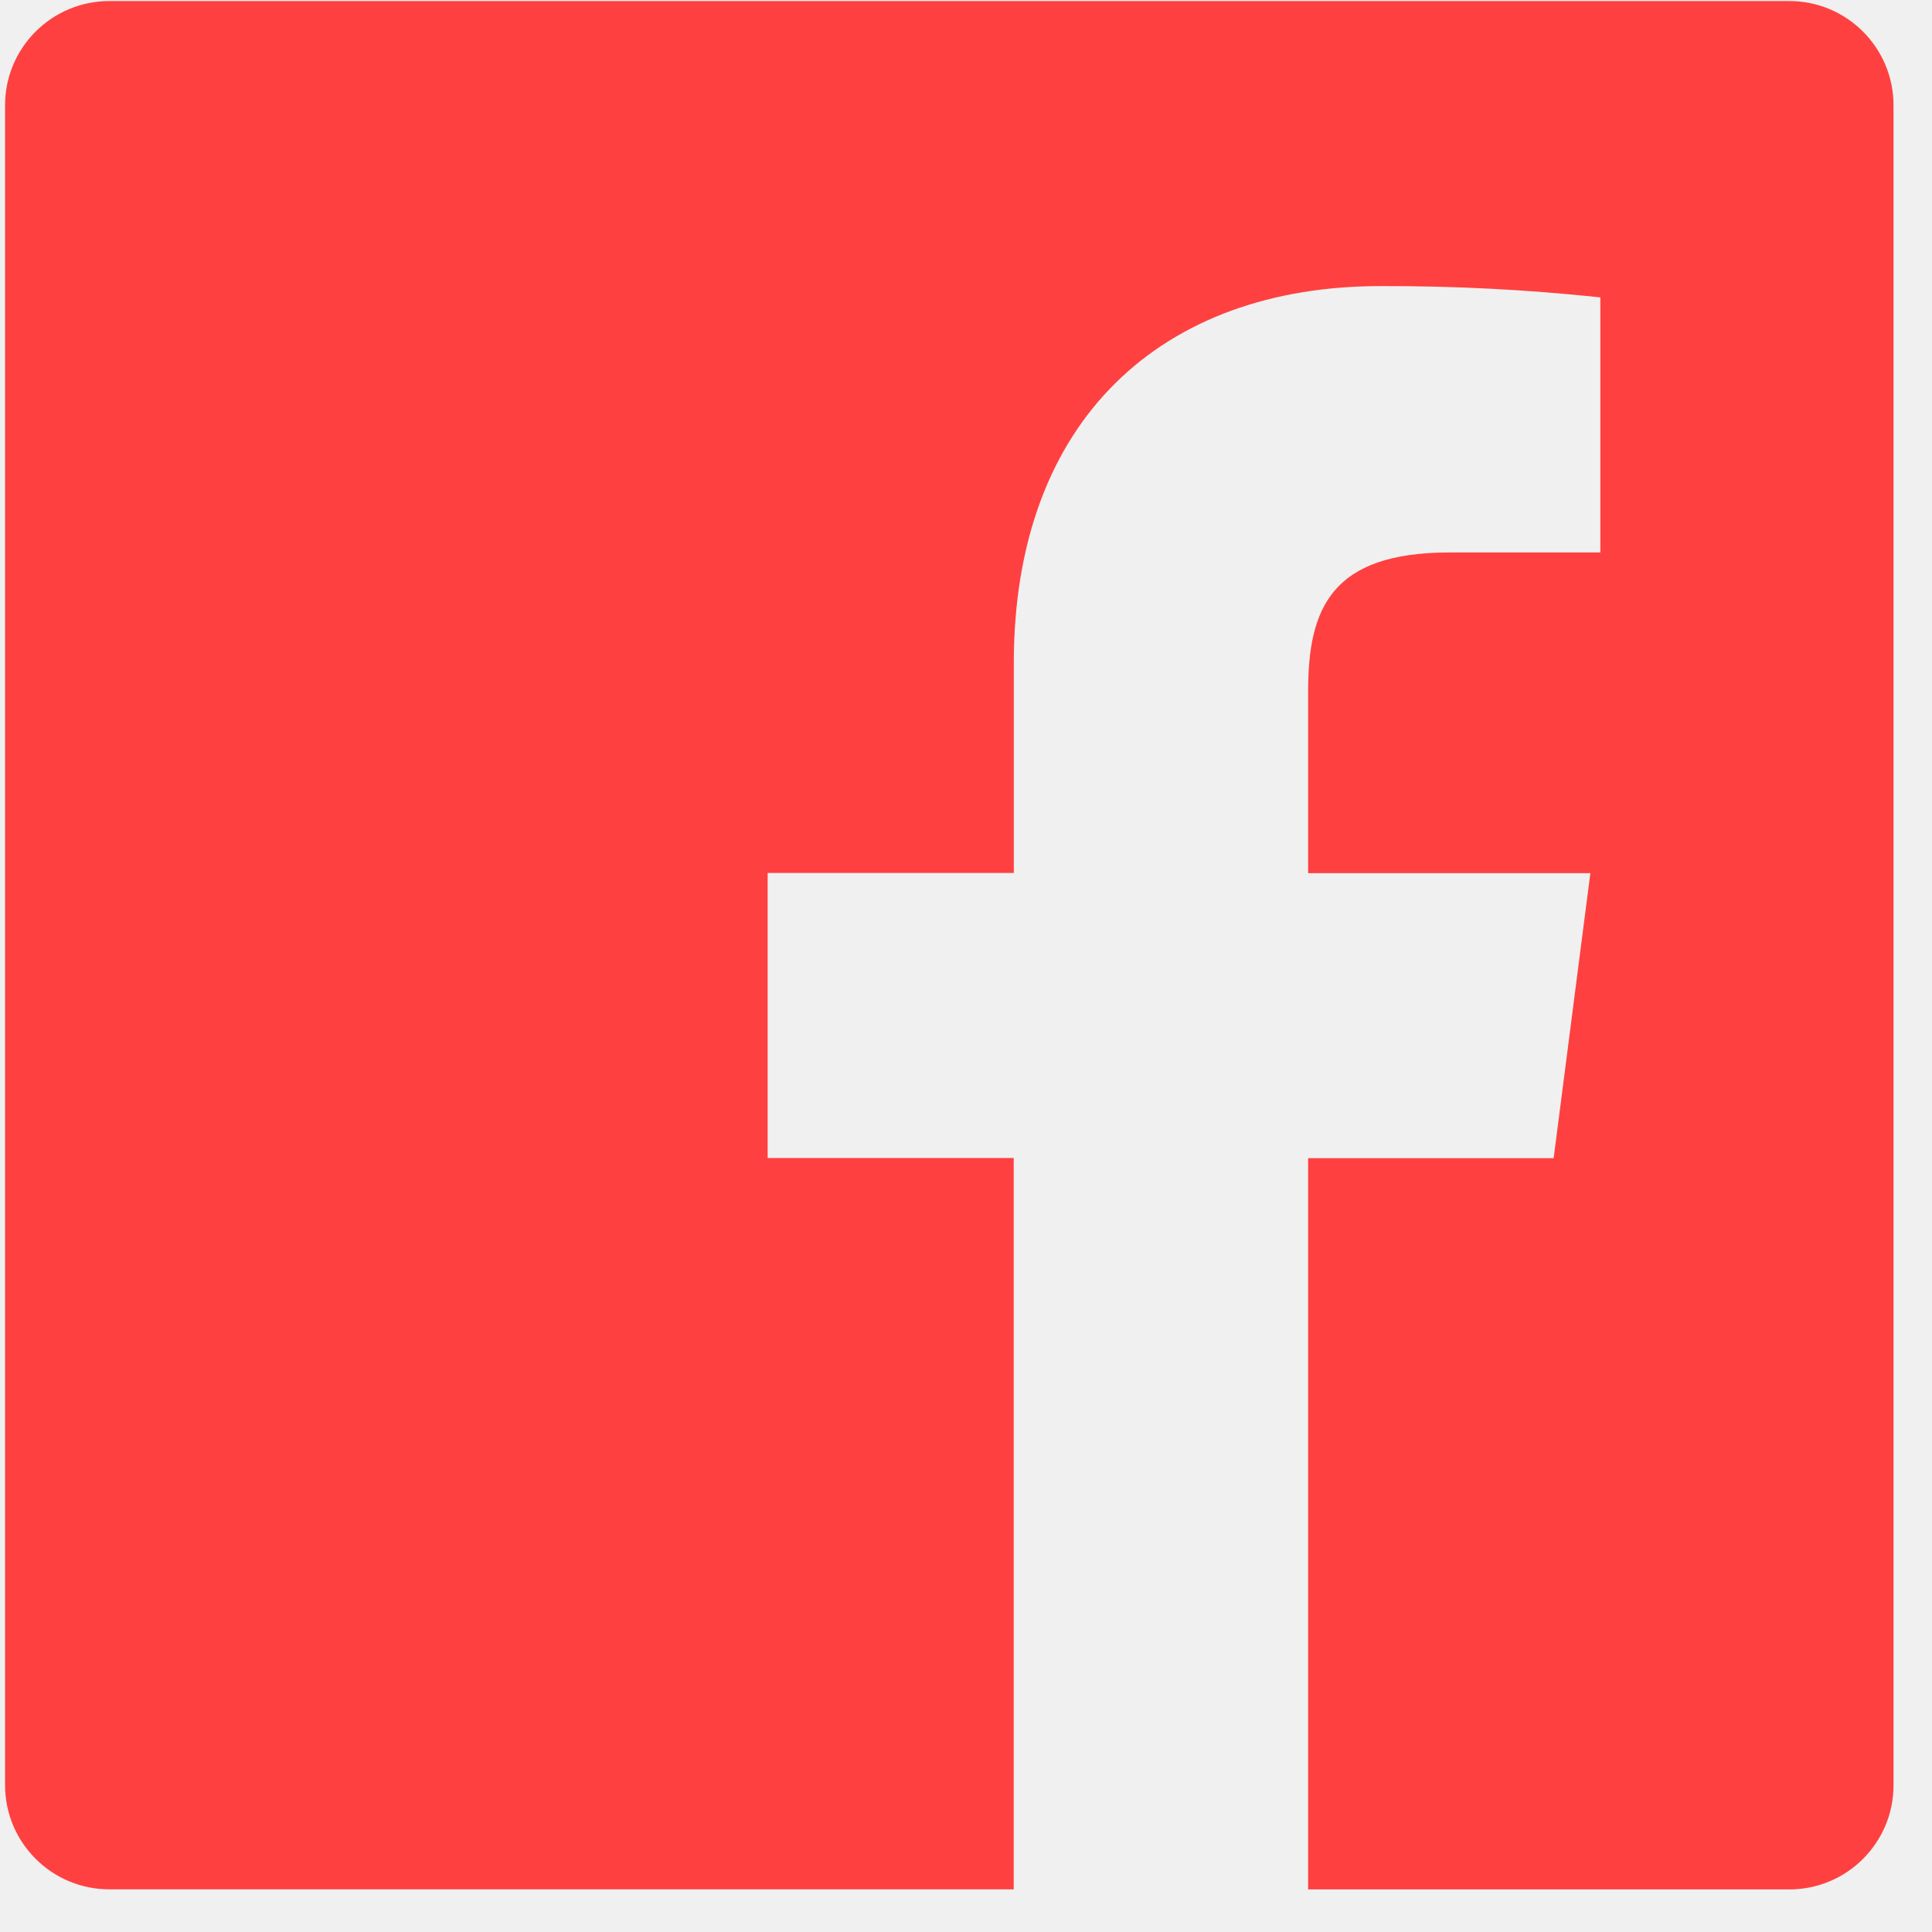
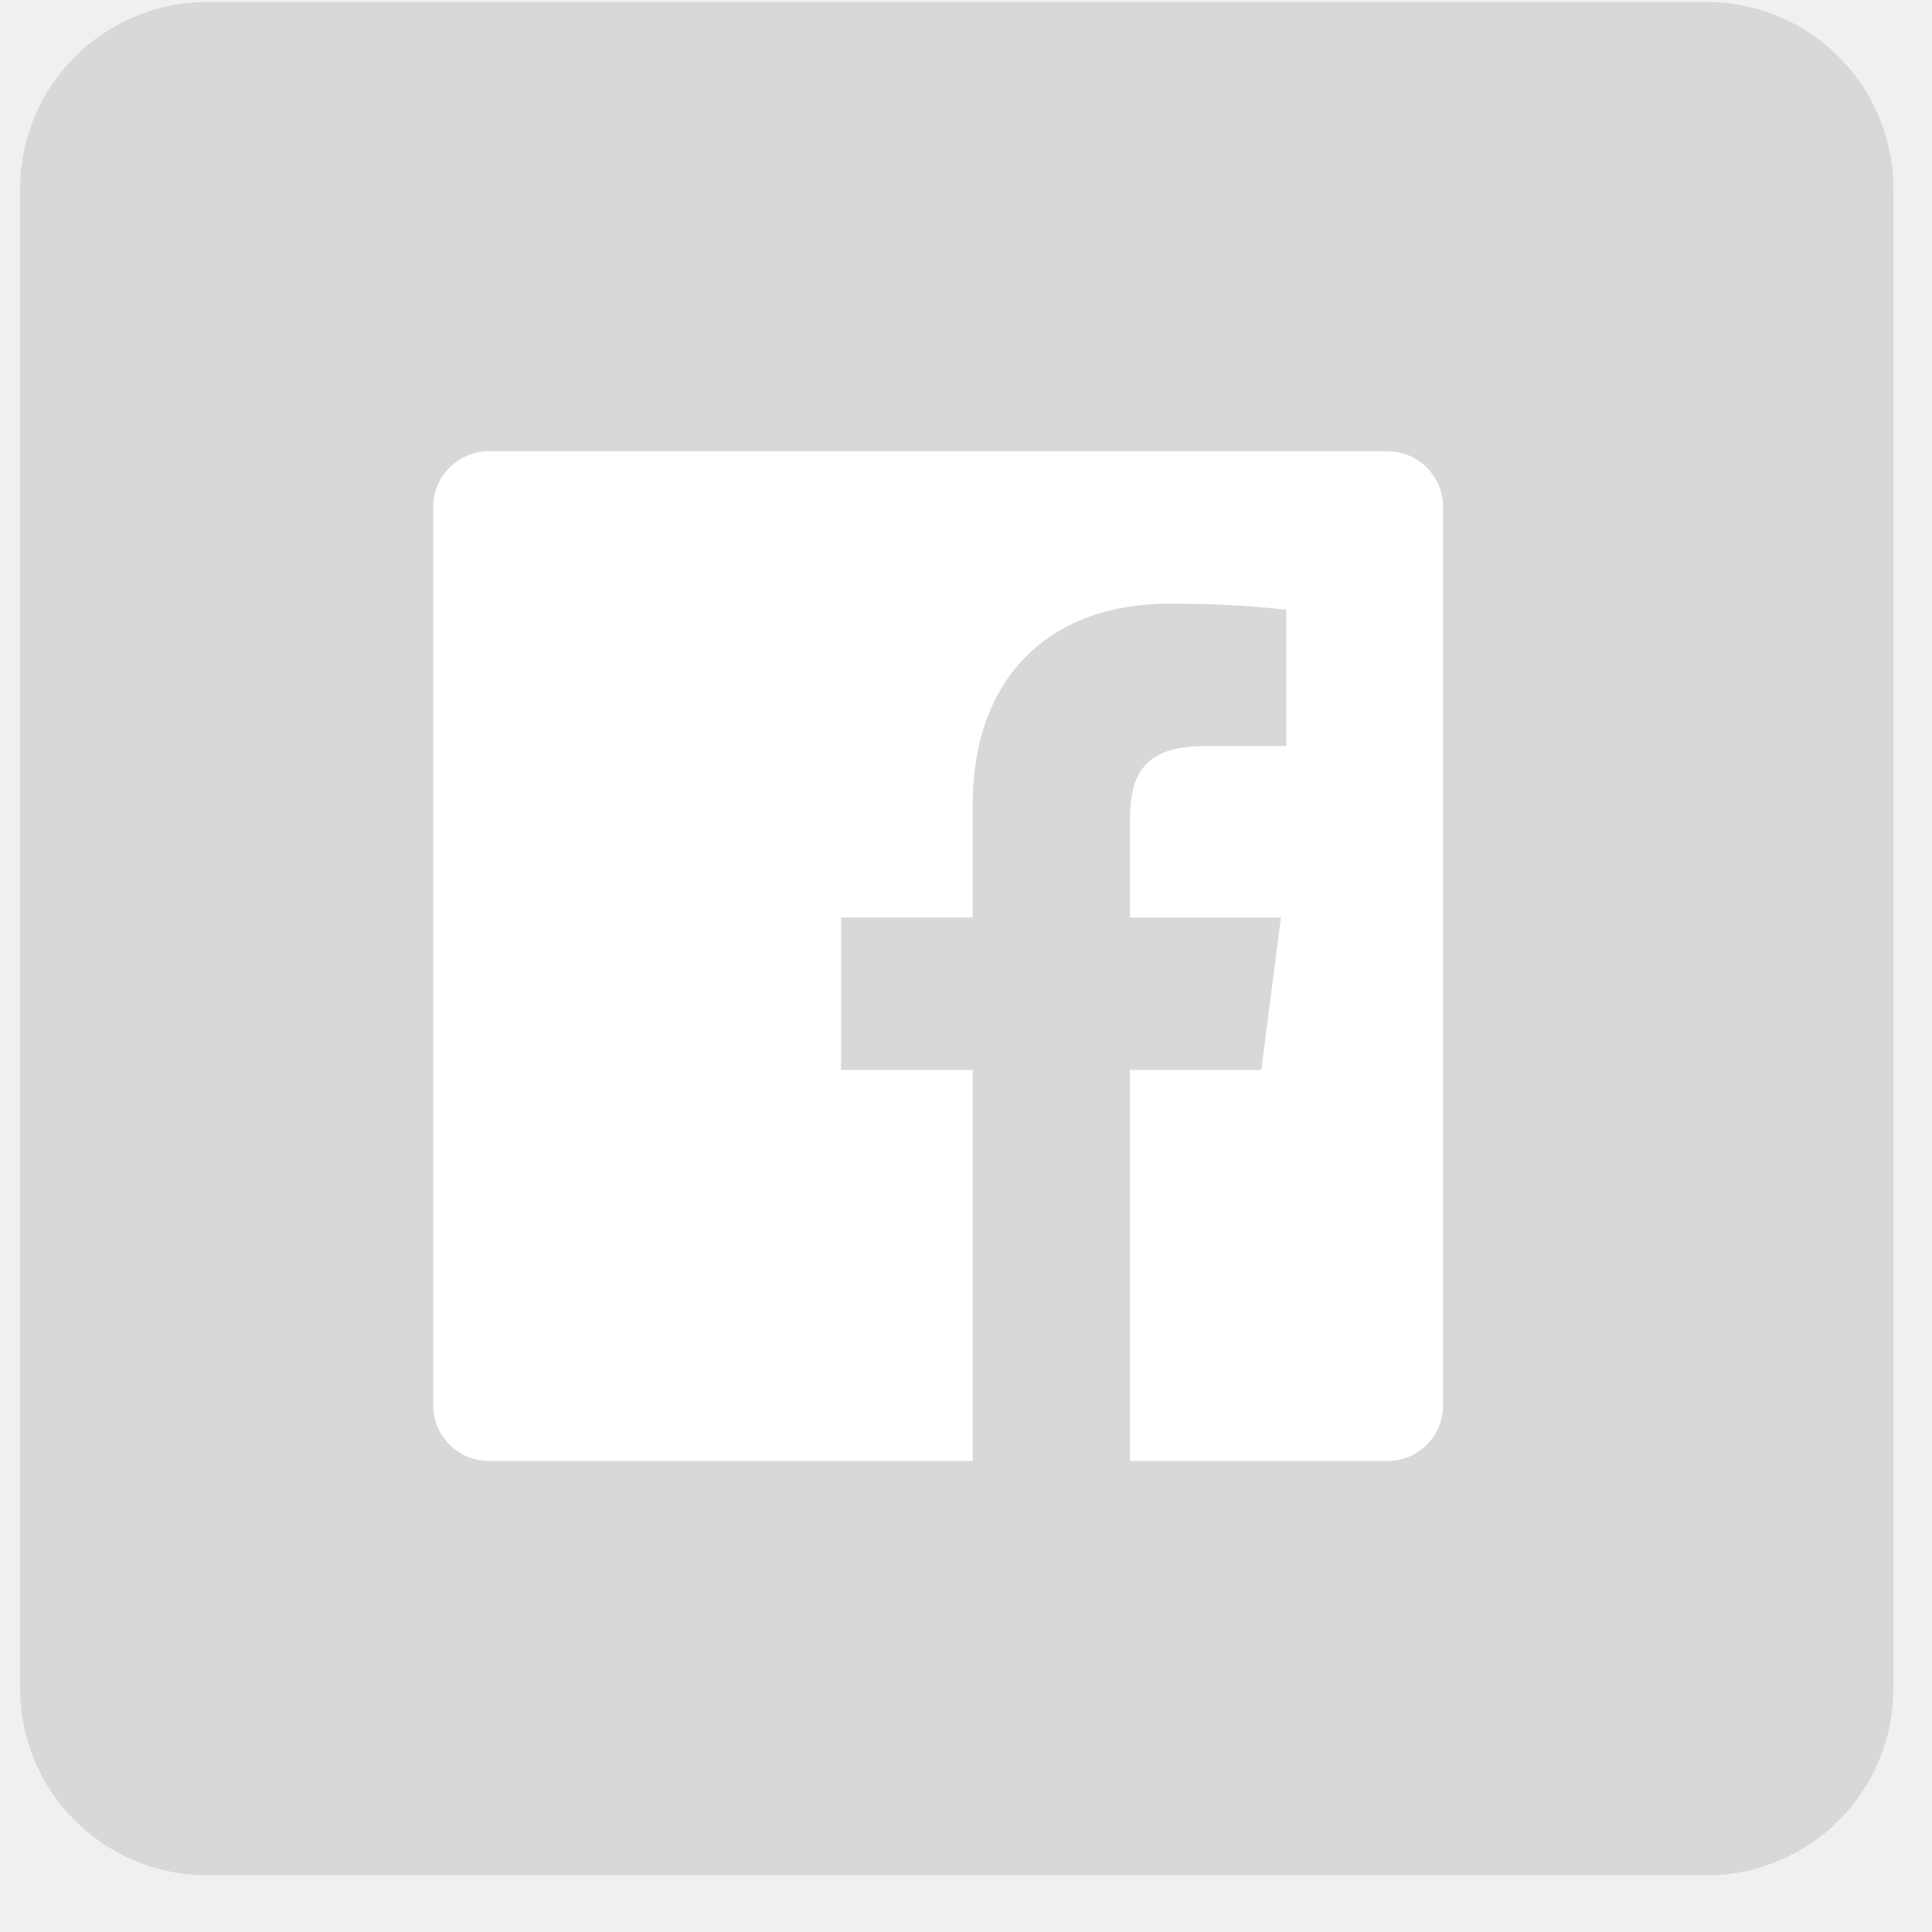
- <svg xmlns="http://www.w3.org/2000/svg" width="24" height="24" viewBox="0 0 24 24">
-   <path d="M12.593 23.47H1.358c-.715 0-1.295-.58-1.295-1.294V1.306C.063.593.643.013 1.358.013h20.87c.714 0 1.294.58 1.294 1.295v20.869c0 .715-.58 1.294-1.295 1.294H16.25v-9.084h3.05l.456-3.54H16.25v-2.26c0-1.026.285-1.724 1.755-1.724h1.875V3.694a25.062 25.062 0 0 0-2.732-.14c-2.703 0-4.554 1.65-4.554 4.68v2.61H9.536v3.541h3.057v9.084z" fill="#FF4040" fill-rule="evenodd" />
+ <svg xmlns="http://www.w3.org/2000/svg" width="31" height="31" viewBox="0 0 31 31">
+   <g fill="none" fill-rule="evenodd">
+     <rect fill="#D8D8D8" x=".323" y=".032" width="30.058" height="30.058" rx="3" />
+     <path d="M15.607 23.443h-7.76a.894.894 0 0 1-.895-.895V8.134c0-.494.4-.894.894-.894h14.415c.494 0 .894.4.894.894v14.414c0 .494-.4.895-.894.895h-4.13v-6.275h2.107l.315-2.445h-2.421V13.16c0-.708.196-1.19 1.212-1.19h1.295V9.782a17.31 17.31 0 0 0-1.887-.096c-1.867 0-3.145 1.14-3.145 3.232v1.804h-2.112v2.445h2.112v6.275z" fill="#FFF" />
+   </g>
</svg>
